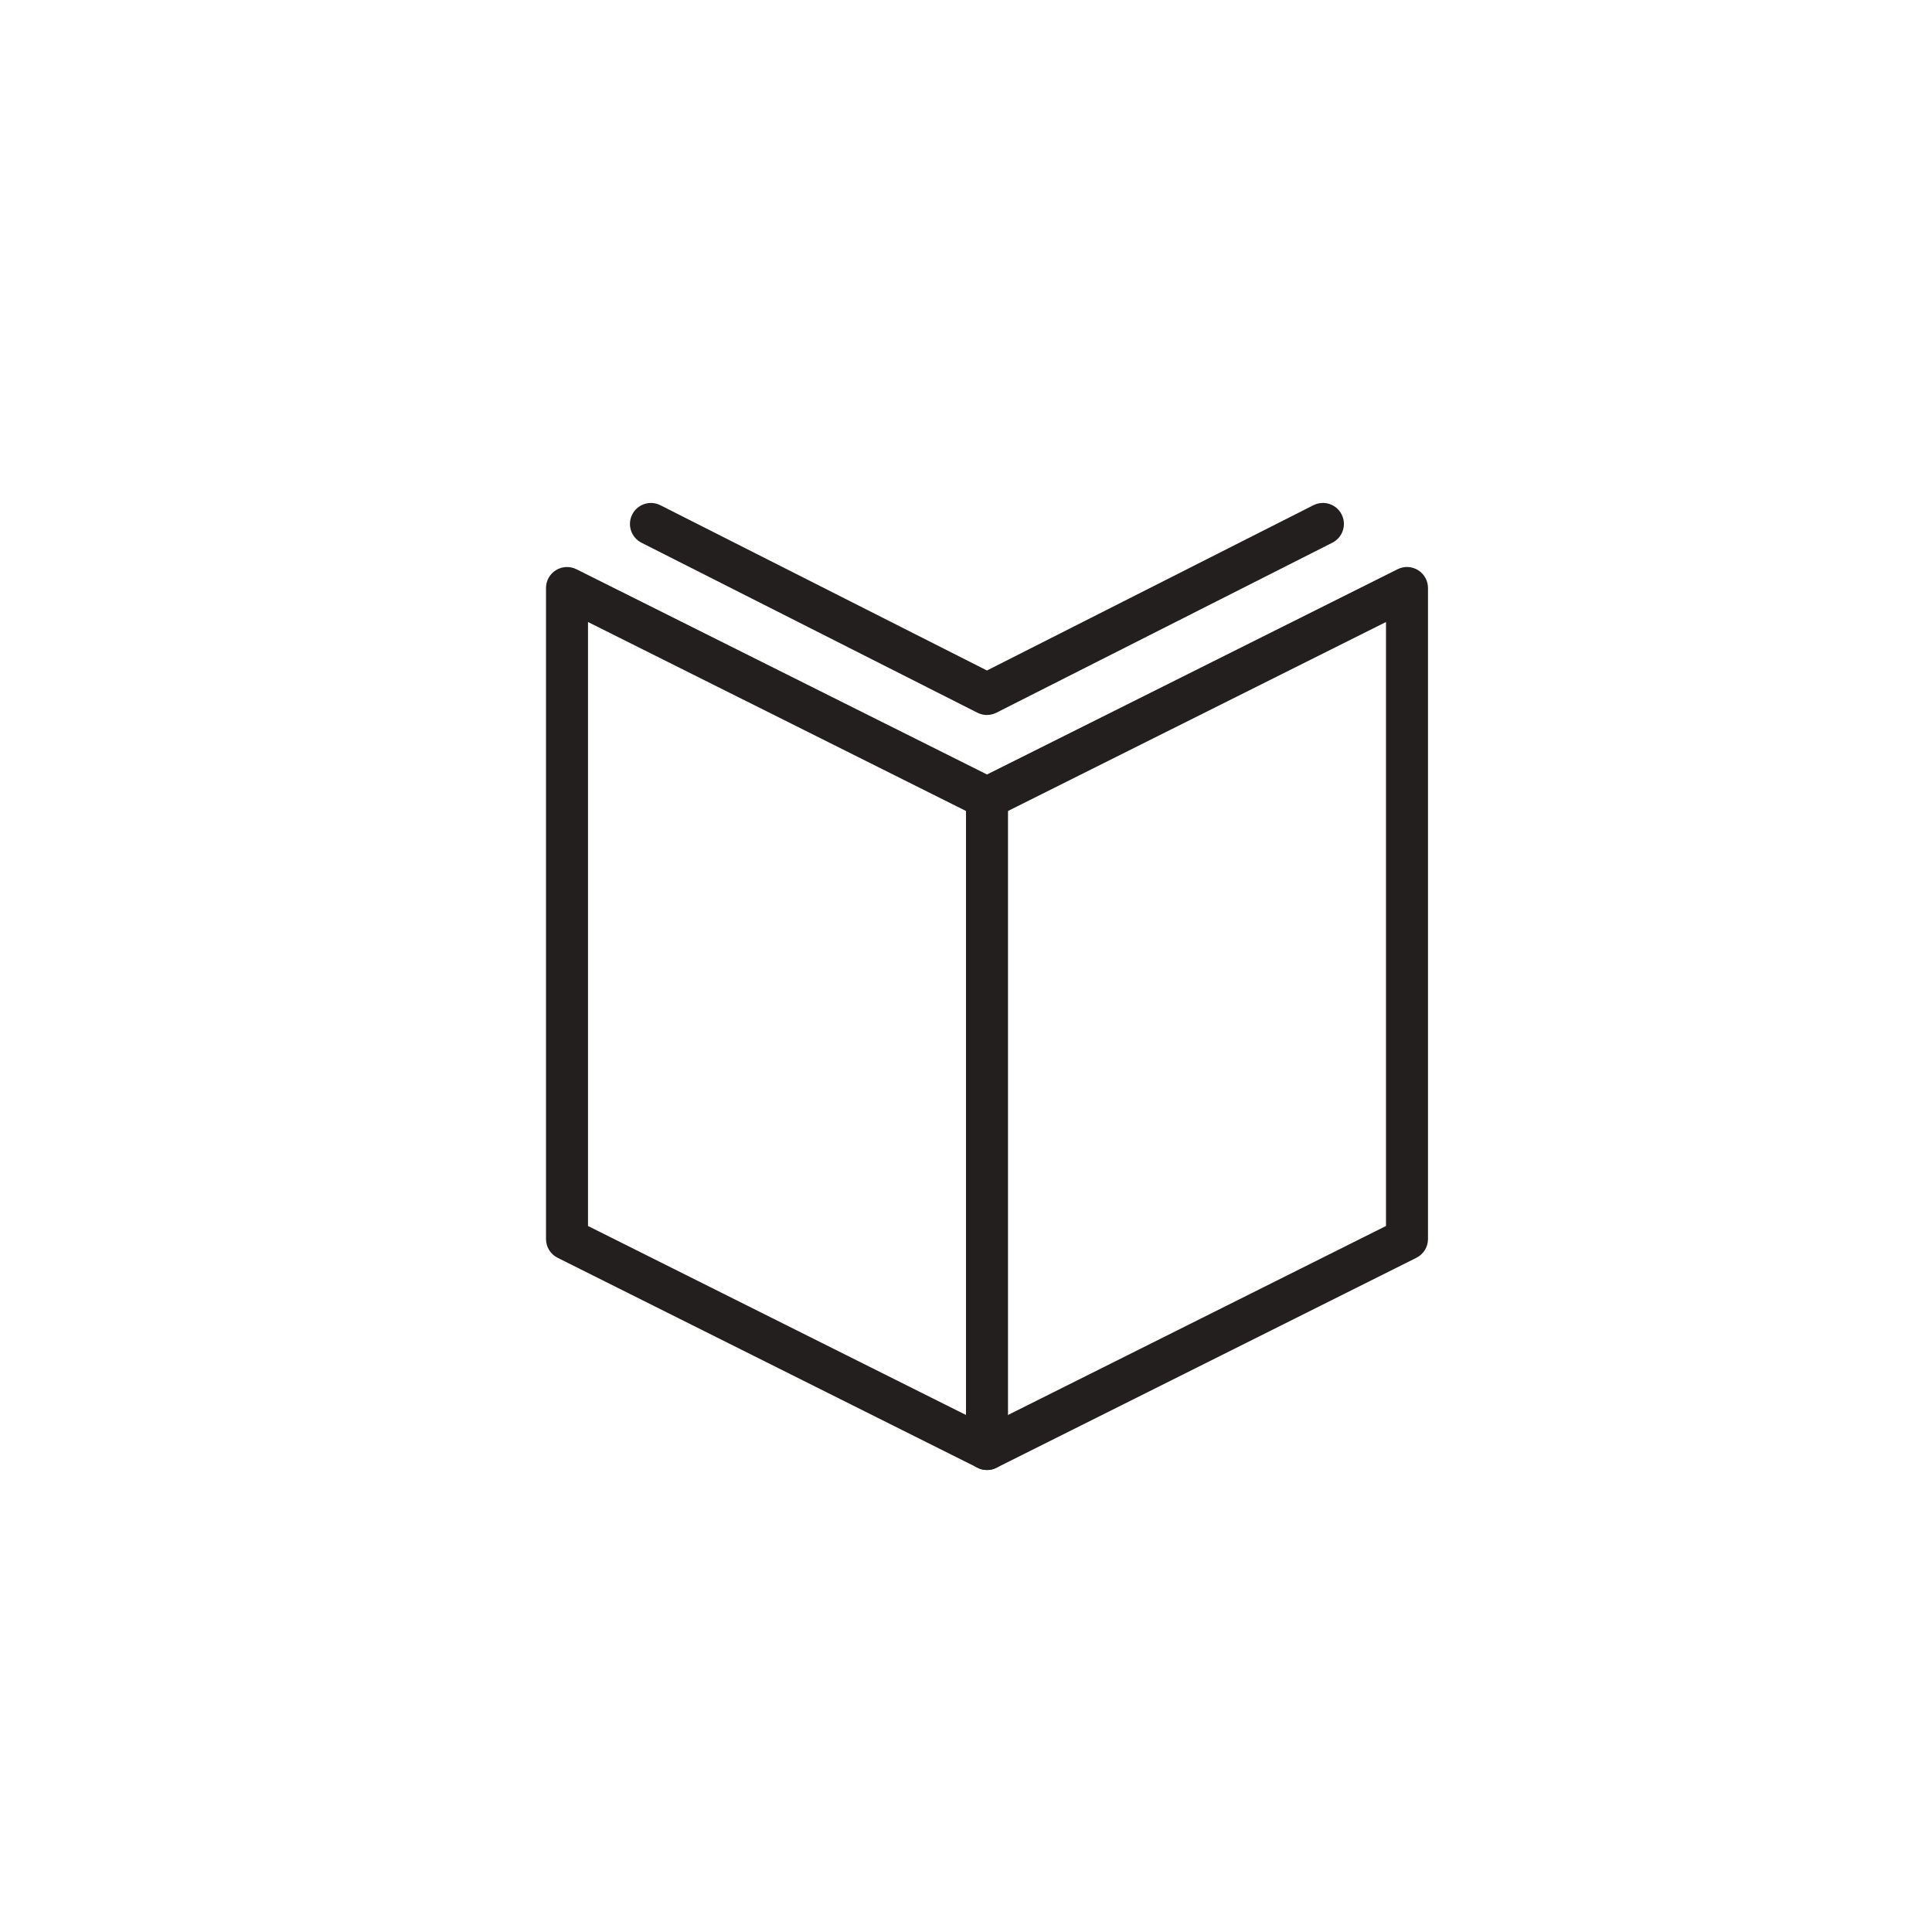
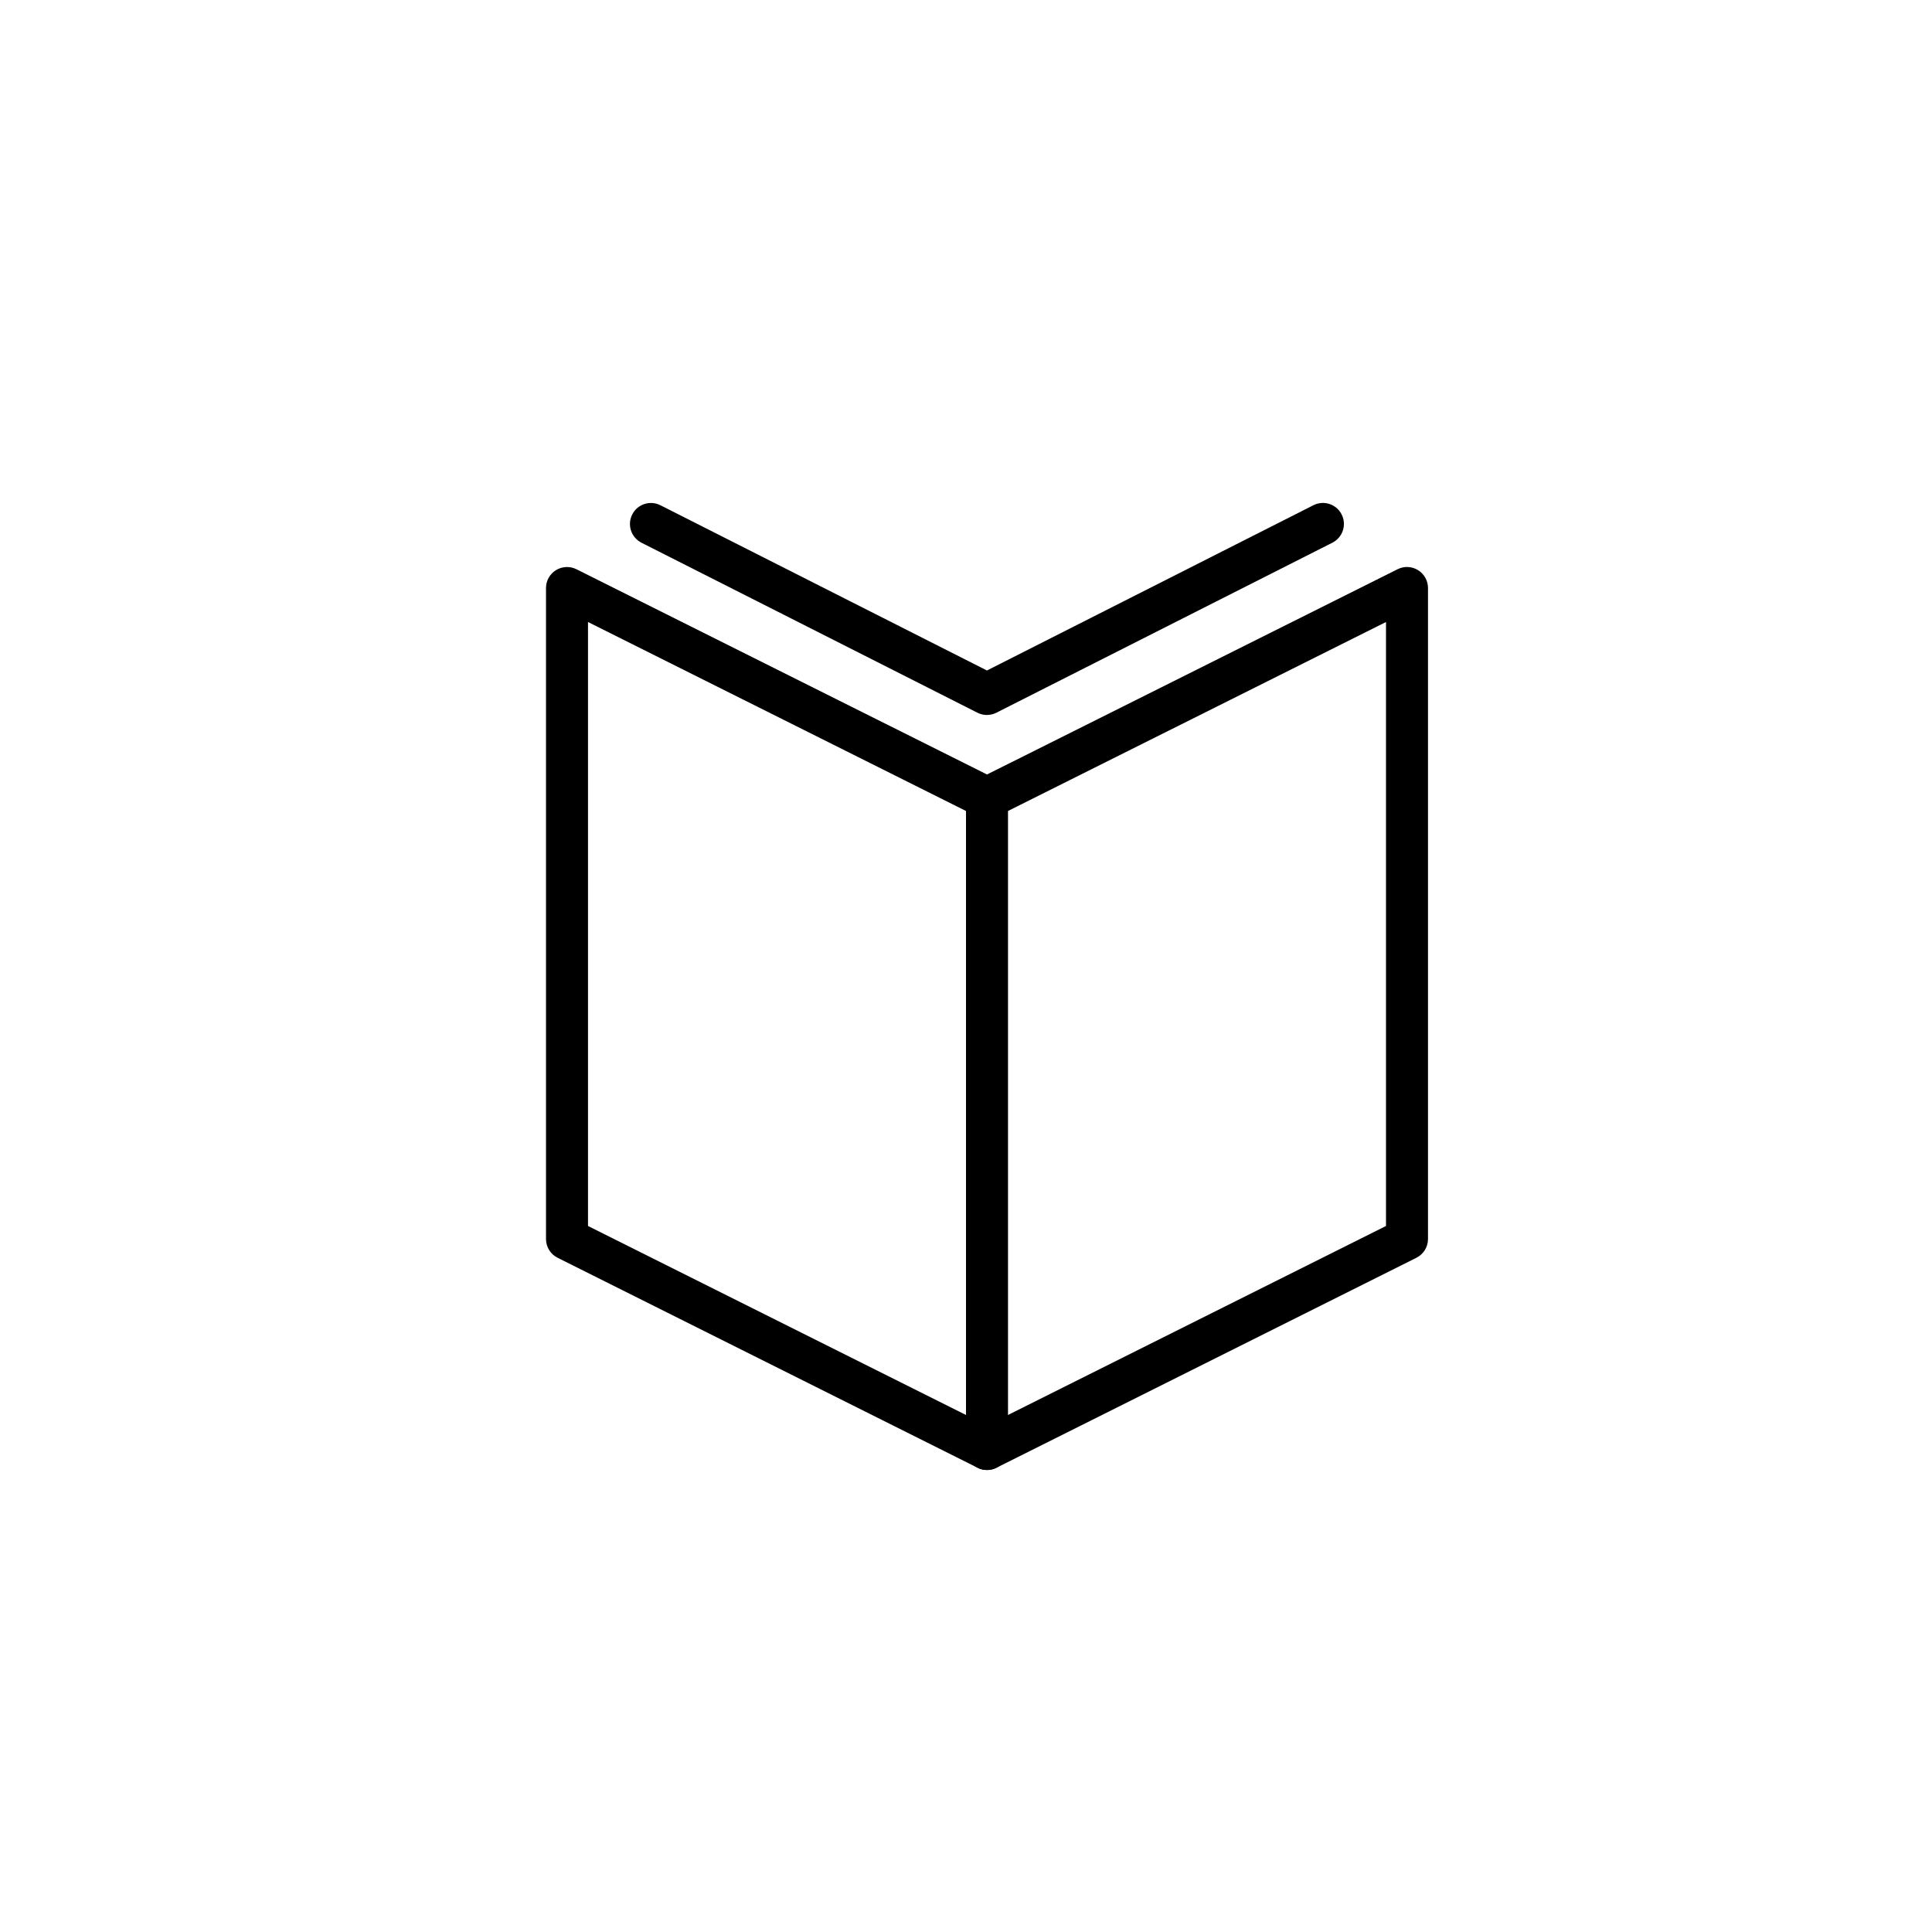
<svg xmlns="http://www.w3.org/2000/svg" width="46" height="46" viewBox="0 0 46 46">
-   <g fill="#231F1F" fill-rule="evenodd">
+   <g fill="currentColor" fill-rule="evenodd">
    <path d="M23.5 35c-.076 0-.153-.017-.224-.053l-10-5c-.17-.085-.276-.257-.276-.447V14c0-.173.09-.334.237-.425.147-.09.33-.1.487-.022L23.5 18.44l9.776-4.887c.156-.078.34-.07.487.022.147.09.237.252.237.425v15.5c0 .19-.107.362-.276.447l-10 5c-.07.036-.148.053-.224.053zM14 29.19l9.5 4.75 9.5-4.75V14.81l-9.276 4.637c-.14.07-.307.07-.448 0L14 14.81v14.38z" />
    <path d="M23.5 17.024c-.078 0-.156-.018-.227-.054l-8-4.048c-.246-.125-.345-.426-.22-.672.124-.247.426-.345.672-.22l7.774 3.934 7.773-3.935c.246-.125.547-.027.672.22.125.246.026.547-.22.672l-8 4.048c-.07.036-.15.054-.226.054M23.5 35c-.276 0-.5-.224-.5-.5V19c0-.276.224-.5.5-.5s.5.224.5.5v15.5c0 .276-.224.5-.5.5" />
  </g>
</svg>
